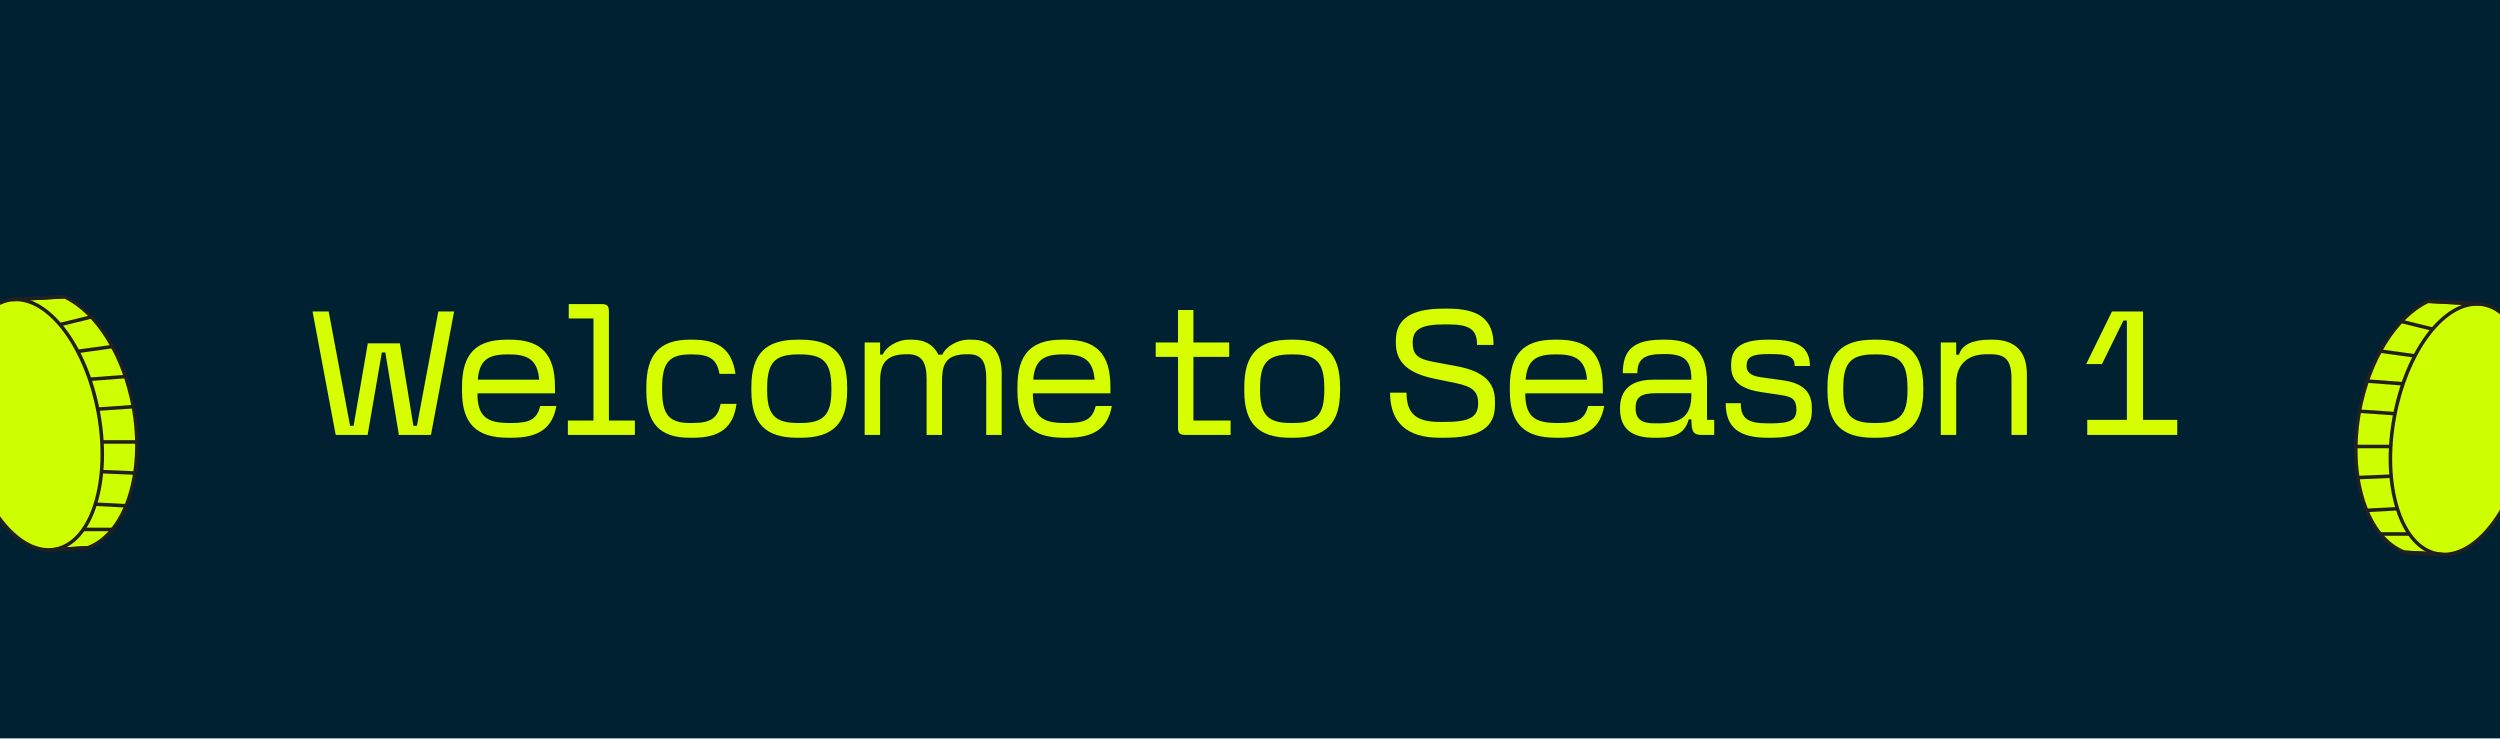
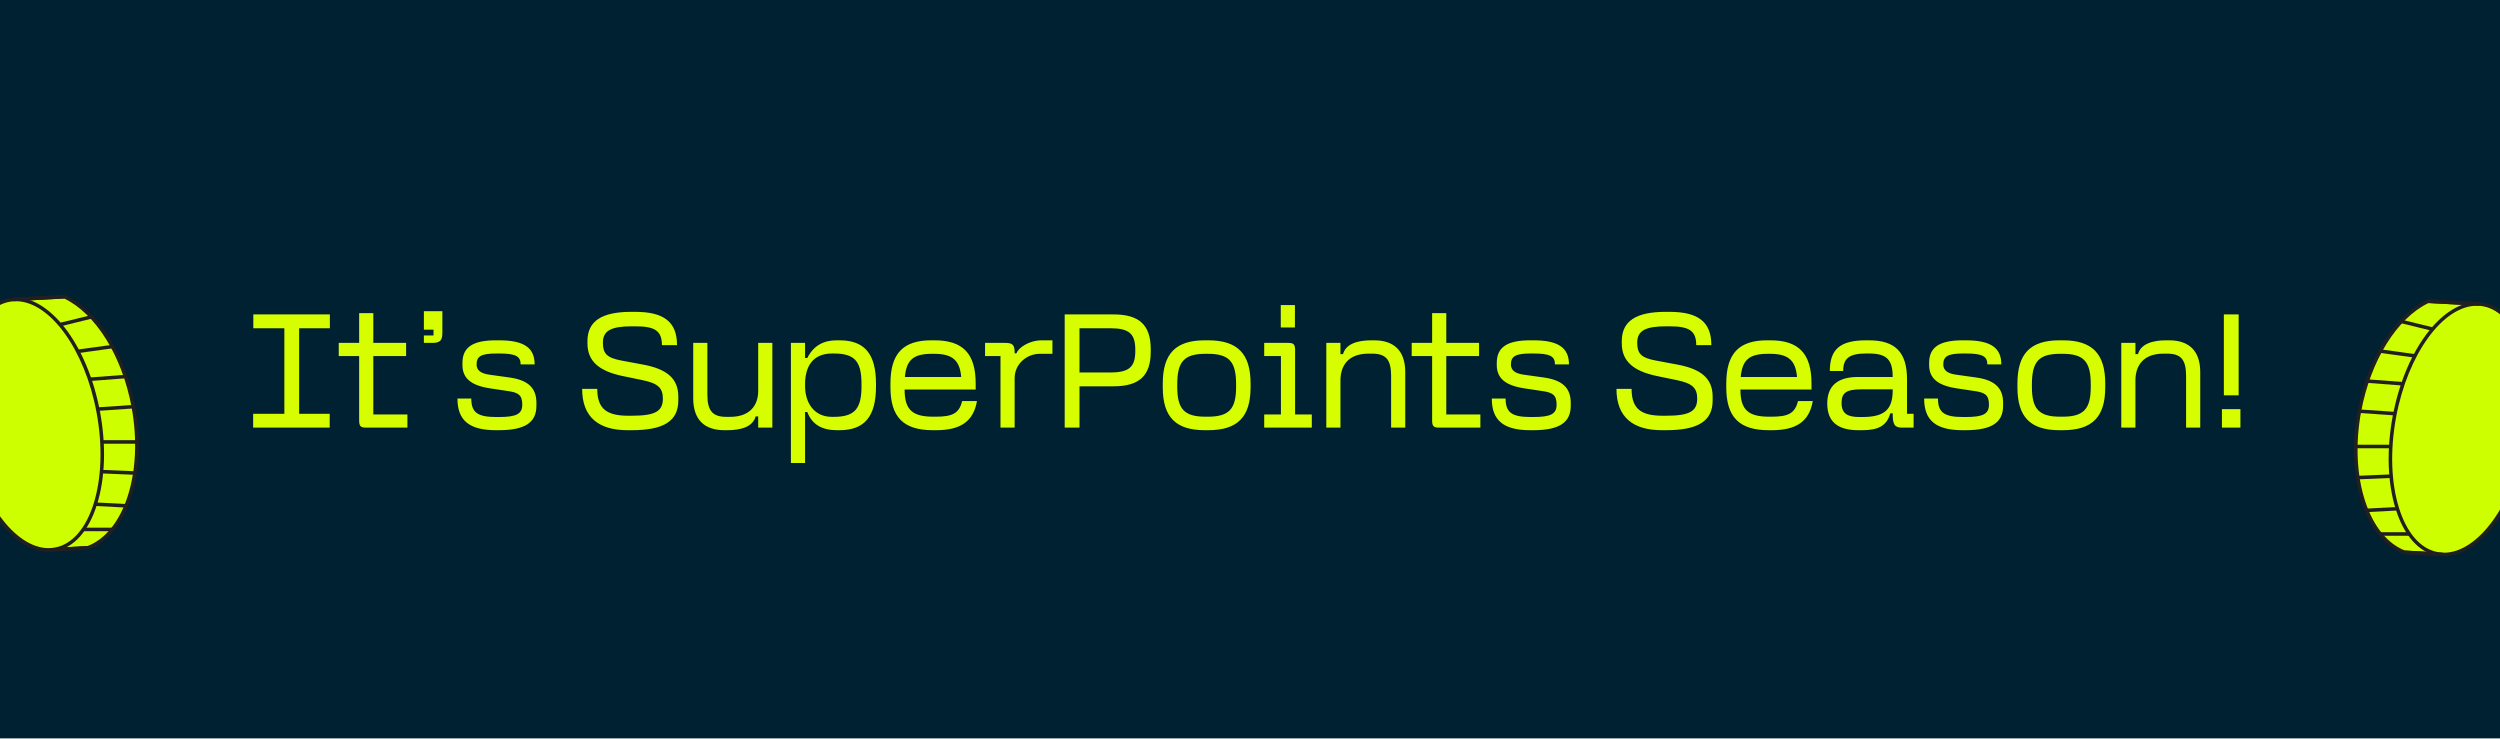
<svg xmlns="http://www.w3.org/2000/svg" width="342" height="101" viewBox="0 0 342 101" fill="none">
-   <g clip-path="url(#clip0_2939_105577)">
+   <g clip-path="url(#clip0_5566_84838)">
    <rect width="342" height="101" fill="#002132" />
-     <path d="M45.923 59.5L42.755 42.604H44.963L47.891 58.252H48.371L50.315 46.972H54.707L56.555 58.252H57.035L59.963 42.604H62.123L58.955 59.5H54.563L52.715 48.22H52.235L50.291 59.5H45.923ZM76.113 55.54C75.585 58.54 73.713 59.884 70.017 59.884H69.537C65.145 59.884 63.201 57.94 63.201 53.476V52.924C63.201 48.46 65.073 46.468 69.297 46.468H69.777C74.025 46.468 75.921 48.46 75.921 52.924V53.812H65.313C65.313 56.908 66.537 57.868 69.633 57.868H69.969C72.465 57.868 73.449 57.364 73.905 55.54H76.113ZM65.361 51.94H73.761C73.545 49.396 72.393 48.484 69.729 48.484H69.393C66.681 48.484 65.577 49.348 65.361 51.94ZM82.243 41.596C83.083 41.596 83.299 41.812 83.299 42.652V57.532H86.851V59.5H77.683V57.532H81.187V43.564H77.803V41.596H82.243ZM100.756 55.252C100.324 58.468 98.5 59.884 94.804 59.884H94.348C90.244 59.884 88.42 57.916 88.42 53.476V52.924C88.42 48.484 90.244 46.468 94.348 46.468H94.804C98.38 46.468 100.156 47.908 100.612 51.148H98.428C98.068 49.156 97.084 48.484 94.732 48.484H94.42C91.54 48.484 90.58 49.636 90.58 52.996V53.38C90.58 56.74 91.54 57.868 94.42 57.868H94.732C97.18 57.868 98.212 57.22 98.572 55.252H100.756ZM102.787 52.924C102.787 48.46 104.707 46.468 109.075 46.468H109.555C113.947 46.468 115.891 48.46 115.891 52.924V53.476C115.891 57.916 113.947 59.884 109.555 59.884H109.075C104.707 59.884 102.787 57.916 102.787 53.476V52.924ZM104.947 53.404C104.947 56.74 106.003 57.868 109.171 57.868H109.507C112.675 57.868 113.731 56.74 113.731 53.404V53.044C113.731 49.612 112.675 48.484 109.507 48.484H109.171C106.003 48.484 104.947 49.612 104.947 53.044V53.404ZM120.397 46.852V48.508H120.757C121.165 47.5 122.725 46.468 124.309 46.468H124.789C126.493 46.468 127.717 47.164 128.365 48.508H128.917C129.325 47.5 130.909 46.468 132.493 46.468H132.973C135.541 46.468 137.029 48.052 137.029 51.1V59.5H134.917V51.82C134.917 49.612 134.389 48.46 132.493 48.46H132.085C129.037 48.532 128.869 50.284 128.869 52.324V59.5H126.757V51.82C126.757 49.612 126.109 48.46 124.213 48.46H123.805C120.757 48.532 120.397 50.284 120.397 52.324V59.5H118.285V46.852H120.397ZM152.097 55.54C151.569 58.54 149.697 59.884 146.001 59.884H145.521C141.129 59.884 139.185 57.94 139.185 53.476V52.924C139.185 48.46 141.057 46.468 145.281 46.468H145.761C150.009 46.468 151.905 48.46 151.905 52.924V53.812H141.297C141.297 56.908 142.521 57.868 145.617 57.868H145.953C148.449 57.868 149.433 57.364 149.889 55.54H152.097ZM141.345 51.94H149.745C149.529 49.396 148.377 48.484 145.713 48.484H145.377C142.665 48.484 141.561 49.348 141.345 51.94ZM162.204 59.5C161.364 59.5 161.148 59.284 161.148 58.444V48.82H158.1V46.852H161.148V42.412H163.26V46.852H168.156V48.82H163.26V57.532H168.348V59.5H162.204ZM170.217 52.924C170.217 48.46 172.137 46.468 176.505 46.468H176.985C181.377 46.468 183.321 48.46 183.321 52.924V53.476C183.321 57.916 181.377 59.884 176.985 59.884H176.505C172.137 59.884 170.217 57.916 170.217 53.476V52.924ZM172.377 53.404C172.377 56.74 173.433 57.868 176.601 57.868H176.937C180.105 57.868 181.161 56.74 181.161 53.404V53.044C181.161 49.612 180.105 48.484 176.937 48.484H176.601C173.433 48.484 172.377 49.612 172.377 53.044V53.404ZM196.927 59.884C192.655 59.884 190.159 57.964 190.159 53.716H192.415C192.415 56.668 193.807 57.724 197.023 57.724H197.575C201.031 57.724 202.207 57.076 202.207 55.18C202.207 53.548 201.463 52.876 199.087 52.396L196.183 51.796C192.751 51.076 190.951 49.636 190.951 46.924V46.588C190.951 43.588 193.111 42.22 197.479 42.22H198.079C202.399 42.22 204.319 43.756 204.319 47.188H202.063C202.063 45.1 201.079 44.38 198.127 44.38H197.575C194.479 44.38 193.255 45.028 193.255 46.828C193.255 48.46 193.855 49.084 196.039 49.492L199.255 50.092C202.879 50.764 204.511 52.228 204.511 54.868V55.444C204.511 58.516 202.351 59.884 197.551 59.884H196.927ZM219.457 55.54C218.929 58.54 217.057 59.884 213.361 59.884H212.881C208.489 59.884 206.545 57.94 206.545 53.476V52.924C206.545 48.46 208.417 46.468 212.641 46.468H213.121C217.369 46.468 219.265 48.46 219.265 52.924V53.812H208.657C208.657 56.908 209.881 57.868 212.977 57.868H213.313C215.809 57.868 216.793 57.364 217.249 55.54H219.457ZM208.705 51.94H217.105C216.889 49.396 215.737 48.484 213.073 48.484H212.737C210.025 48.484 208.921 49.348 208.705 51.94ZM226.271 59.884C223.223 59.884 221.615 58.66 221.615 55.9C221.615 53.236 223.199 51.94 226.199 51.94H231.383C231.383 49.3 230.423 48.436 227.831 48.436H227.447C224.927 48.436 223.991 49.132 223.991 51.052H221.999C221.999 47.86 223.487 46.468 227.399 46.468H227.831C231.767 46.468 233.519 48.244 233.519 52.3V57.436H234.503V59.5H232.823C231.647 59.5 231.383 59.068 231.383 57.364H231.023C230.495 59.236 229.223 59.884 226.823 59.884H226.271ZM223.751 55.804C223.751 57.412 224.639 57.916 226.415 57.916H226.847C230.015 57.916 231.383 56.932 231.383 53.932V53.788H226.679C224.495 53.788 223.751 54.292 223.751 55.804ZM241.812 59.884C237.828 59.884 236.076 58.42 236.076 55.156H238.14C238.14 57.244 239.076 57.916 241.884 57.916H242.268C244.884 57.916 245.748 57.46 245.748 56.068C245.748 54.604 245.124 54.268 243.684 54.052L240.972 53.644C238.092 53.212 236.82 52.132 236.82 50.14V49.852C236.82 47.5 238.356 46.468 241.836 46.468H242.268C245.964 46.468 247.596 47.548 247.596 50.068H245.508C245.508 48.82 244.716 48.436 242.292 48.436H241.908C239.676 48.436 238.932 48.82 238.932 50.068C238.932 50.86 239.436 51.412 240.876 51.604L243.804 52.012C246.612 52.396 247.86 53.572 247.86 55.804V56.236C247.86 58.756 246.132 59.884 242.244 59.884H241.812ZM249.998 52.924C249.998 48.46 251.918 46.468 256.286 46.468H256.766C261.158 46.468 263.102 48.46 263.102 52.924V53.476C263.102 57.916 261.158 59.884 256.766 59.884H256.286C251.918 59.884 249.998 57.916 249.998 53.476V52.924ZM252.158 53.404C252.158 56.74 253.214 57.868 256.382 57.868H256.718C259.886 57.868 260.942 56.74 260.942 53.404V53.044C260.942 49.612 259.886 48.484 256.718 48.484H256.382C253.214 48.484 252.158 49.612 252.158 53.044V53.404ZM267.608 46.852V48.532H267.992C268.4 46.996 270.176 46.468 272.216 46.468H272.624C275.504 46.468 277.28 47.932 277.28 51.22V59.5H275.168V51.772C275.168 49.3 274.352 48.46 272.336 48.46H271.784C268.736 48.46 267.656 50.284 267.608 52.324V59.5H265.496V46.852H267.608ZM293.168 42.604V57.436H297.848V59.5H285.536V57.436H290.96V43.852H290.48L287.552 49.804H285.392L288.92 42.604H293.168Z" fill="#D6FE00" />
+     <path d="M34.632 56.608H38.9V44.904H34.654V43.012H45.126V44.904H40.924V56.608H45.104V58.5H34.632V56.608ZM50.102 58.5C49.331 58.5 49.133 58.302 49.133 57.532V48.71H46.34V46.906H49.133V42.836H51.069V46.906H55.557V48.71H51.069V56.696H55.733V58.5H50.102ZM60.516 45.564C60.516 46.576 60.186 46.906 59.174 46.906H57.986V45.894H59.306V45.102H57.986V42.572H60.516V45.564ZM67.838 58.852C64.186 58.852 62.58 57.51 62.58 54.518H64.472C64.472 56.432 65.33 57.048 67.904 57.048H68.256C70.654 57.048 71.446 56.63 71.446 55.354C71.446 54.012 70.874 53.704 69.554 53.506L67.068 53.132C64.428 52.736 63.262 51.746 63.262 49.92V49.656C63.262 47.5 64.67 46.554 67.86 46.554H68.256C71.644 46.554 73.14 47.544 73.14 49.854H71.226C71.226 48.71 70.5 48.358 68.278 48.358H67.926C65.88 48.358 65.198 48.71 65.198 49.854C65.198 50.58 65.66 51.086 66.98 51.262L69.664 51.636C72.238 51.988 73.382 53.066 73.382 55.112V55.508C73.382 57.818 71.798 58.852 68.234 58.852H67.838ZM85.841 58.852C81.925 58.852 79.637 57.092 79.637 53.198H81.705C81.705 55.904 82.981 56.872 85.929 56.872H86.435C89.603 56.872 90.681 56.278 90.681 54.54C90.681 53.044 89.999 52.428 87.821 51.988L85.159 51.438C82.013 50.778 80.363 49.458 80.363 46.972V46.664C80.363 43.914 82.343 42.66 86.347 42.66H86.897C90.857 42.66 92.617 44.068 92.617 47.214H90.549C90.549 45.3 89.647 44.64 86.941 44.64H86.435C83.597 44.64 82.475 45.234 82.475 46.884C82.475 48.38 83.025 48.952 85.027 49.326L87.975 49.876C91.297 50.492 92.793 51.834 92.793 54.254V54.782C92.793 57.598 90.813 58.852 86.413 58.852H85.841ZM103.721 58.5V56.96H103.369C102.995 58.39 101.367 58.852 99.475 58.852H99.101C96.461 58.852 94.833 57.51 94.833 54.496V46.906H96.769V53.99C96.769 56.234 97.517 57.026 99.365 57.026H99.871C102.687 57.026 103.721 55.354 103.721 53.484V46.906H105.657V58.5H103.721ZM114.467 58.852C112.443 58.852 111.079 58.06 110.441 56.366H110.133V63.34H108.197V46.906H110.133V48.974H110.441C111.277 47.302 112.641 46.554 114.467 46.554H114.841C118.251 46.554 119.835 48.38 119.835 52.494V52.868C119.835 57.004 118.251 58.852 114.841 58.852H114.467ZM110.133 52.824C110.133 54.958 111.255 57.026 113.807 57.026H114.049C116.909 57.026 117.855 55.948 117.855 52.824V52.56C117.855 49.392 116.909 48.358 114.049 48.358H113.829C111.101 48.358 110.133 50.25 110.133 52.56V52.824ZM133.649 54.87C133.165 57.62 131.449 58.852 128.061 58.852H127.621C123.595 58.852 121.813 57.07 121.813 52.978V52.472C121.813 48.38 123.529 46.554 127.401 46.554H127.841C131.735 46.554 133.473 48.38 133.473 52.472V53.286H123.749C123.749 56.124 124.871 57.004 127.709 57.004H128.017C130.305 57.004 131.207 56.542 131.625 54.87H133.649ZM123.793 51.57H131.493C131.295 49.238 130.239 48.402 127.797 48.402H127.489C125.003 48.402 123.991 49.194 123.793 51.57ZM136.867 58.5V48.71H134.755V46.906H137.461C138.539 46.906 138.803 47.17 138.803 48.248V48.336H139.045C139.287 47.632 140.695 46.554 142.543 46.554H143.973V48.402H142.213C140.563 48.402 138.803 49.7 138.803 51.746V58.5H136.867ZM145.65 58.5V43.012H152.338C155.858 43.012 157.42 44.464 157.42 47.764V48.116C157.42 51.394 155.858 52.846 152.338 52.846H147.674V58.5H145.65ZM147.674 50.954H151.898C154.45 50.954 155.308 50.206 155.308 48.028V47.83C155.308 45.652 154.45 44.904 151.898 44.904H147.674V50.954ZM159.067 52.472C159.067 48.38 160.827 46.554 164.831 46.554H165.271C169.297 46.554 171.079 48.38 171.079 52.472V52.978C171.079 57.048 169.297 58.852 165.271 58.852H164.831C160.827 58.852 159.067 57.048 159.067 52.978V52.472ZM161.047 52.912C161.047 55.97 162.015 57.004 164.919 57.004H165.227C168.131 57.004 169.099 55.97 169.099 52.912V52.582C169.099 49.436 168.131 48.402 165.227 48.402H164.919C162.015 48.402 161.047 49.436 161.047 52.582V52.912ZM172.943 58.5V56.696H175.231V48.71H172.943V46.906H176.199C176.969 46.906 177.167 47.104 177.167 47.874V56.696H179.455V58.5H172.943ZM175.209 44.794V41.736H177.145V44.794H175.209ZM183.374 46.906V48.446H183.726C184.1 47.038 185.728 46.554 187.598 46.554H187.972C190.612 46.554 192.24 47.896 192.24 50.91V58.5H190.304V51.416C190.304 49.15 189.556 48.38 187.708 48.38H187.202C184.408 48.38 183.418 50.052 183.374 51.922V58.5H181.438V46.906H183.374ZM196.883 58.5C196.113 58.5 195.915 58.302 195.915 57.532V48.71H193.121V46.906H195.915V42.836H197.851V46.906H202.339V48.71H197.851V56.696H202.515V58.5H196.883ZM209.334 58.852C205.682 58.852 204.076 57.51 204.076 54.518H205.968C205.968 56.432 206.826 57.048 209.4 57.048H209.752C212.15 57.048 212.942 56.63 212.942 55.354C212.942 54.012 212.37 53.704 211.05 53.506L208.564 53.132C205.924 52.736 204.758 51.746 204.758 49.92V49.656C204.758 47.5 206.166 46.554 209.356 46.554H209.752C213.14 46.554 214.636 47.544 214.636 49.854H212.722C212.722 48.71 211.996 48.358 209.774 48.358H209.422C207.376 48.358 206.694 48.71 206.694 49.854C206.694 50.58 207.156 51.086 208.476 51.262L211.16 51.636C213.734 51.988 214.878 53.066 214.878 55.112V55.508C214.878 57.818 213.294 58.852 209.73 58.852H209.334ZM227.337 58.852C223.421 58.852 221.133 57.092 221.133 53.198H223.201C223.201 55.904 224.477 56.872 227.425 56.872H227.931C231.099 56.872 232.177 56.278 232.177 54.54C232.177 53.044 231.495 52.428 229.317 51.988L226.655 51.438C223.509 50.778 221.859 49.458 221.859 46.972V46.664C221.859 43.914 223.839 42.66 227.843 42.66H228.393C232.353 42.66 234.113 44.068 234.113 47.214H232.045C232.045 45.3 231.143 44.64 228.437 44.64H227.931C225.093 44.64 223.971 45.234 223.971 46.884C223.971 48.38 224.521 48.952 226.523 49.326L229.471 49.876C232.793 50.492 234.289 51.834 234.289 54.254V54.782C234.289 57.598 232.309 58.852 227.909 58.852H227.337ZM247.989 54.87C247.505 57.62 245.789 58.852 242.401 58.852H241.961C237.935 58.852 236.153 57.07 236.153 52.978V52.472C236.153 48.38 237.869 46.554 241.741 46.554H242.181C246.075 46.554 247.813 48.38 247.813 52.472V53.286H238.089C238.089 56.124 239.211 57.004 242.049 57.004H242.357C244.645 57.004 245.547 56.542 245.965 54.87H247.989ZM238.133 51.57H245.833C245.635 49.238 244.579 48.402 242.137 48.402H241.829C239.343 48.402 238.331 49.194 238.133 51.57ZM254.236 58.852C251.442 58.852 249.968 57.73 249.968 55.2C249.968 52.758 251.42 51.57 254.17 51.57H258.922C258.922 49.15 258.042 48.358 255.666 48.358H255.314C253.004 48.358 252.146 48.996 252.146 50.756H250.32C250.32 47.83 251.684 46.554 255.27 46.554H255.666C259.274 46.554 260.88 48.182 260.88 51.9V56.608H261.782V58.5H260.242C259.164 58.5 258.922 58.104 258.922 56.542H258.592C258.108 58.258 256.942 58.852 254.742 58.852H254.236ZM251.926 55.112C251.926 56.586 252.74 57.048 254.368 57.048H254.764C257.668 57.048 258.922 56.146 258.922 53.396V53.264H254.61C252.608 53.264 251.926 53.726 251.926 55.112ZM268.481 58.852C264.829 58.852 263.223 57.51 263.223 54.518H265.115C265.115 56.432 265.973 57.048 268.547 57.048H268.899C271.297 57.048 272.089 56.63 272.089 55.354C272.089 54.012 271.517 53.704 270.197 53.506L267.711 53.132C265.071 52.736 263.905 51.746 263.905 49.92V49.656C263.905 47.5 265.313 46.554 268.503 46.554H268.899C272.287 46.554 273.783 47.544 273.783 49.854H271.869C271.869 48.71 271.143 48.358 268.921 48.358H268.569C266.523 48.358 265.841 48.71 265.841 49.854C265.841 50.58 266.303 51.086 267.623 51.262L270.307 51.636C272.881 51.988 274.025 53.066 274.025 55.112V55.508C274.025 57.818 272.441 58.852 268.877 58.852H268.481ZM275.985 52.472C275.985 48.38 277.745 46.554 281.749 46.554H282.189C286.215 46.554 287.997 48.38 287.997 52.472V52.978C287.997 57.048 286.215 58.852 282.189 58.852H281.749C277.745 58.852 275.985 57.048 275.985 52.978V52.472ZM277.965 52.912C277.965 55.97 278.933 57.004 281.837 57.004H282.145C285.049 57.004 286.017 55.97 286.017 52.912V52.582C286.017 49.436 285.049 48.402 282.145 48.402H281.837C278.933 48.402 277.965 49.436 277.965 52.582V52.912ZM292.127 46.906V48.446H292.479C292.853 47.038 294.481 46.554 296.351 46.554H296.725C299.365 46.554 300.993 47.896 300.993 50.91V58.5H299.057V51.416C299.057 49.15 298.309 48.38 296.461 48.38H295.955C293.161 48.38 292.171 50.052 292.127 51.922V58.5H290.191V46.906H292.127ZM304.223 43.012H306.247V54.078H304.223V43.012ZM303.959 58.5V55.97H306.489V58.5H303.959Z" fill="#D6FE00" />
    <path d="M-7.456 91.909C-3.056 89.368 -3.37 80.586 -8.158 72.294C-12.946 64.001 -20.394 59.338 -24.794 61.878C-29.195 64.419 -28.88 73.201 -24.093 81.493C-19.305 89.786 -11.856 94.449 -7.456 91.909Z" fill="#CDFF00" />
    <path d="M1.859 40.976C1.859 40.976 1.869 40.969 1.872 40.966L8.827 40.593C13.092 42.6 16.885 48.358 18.229 55.631C19.915 64.751 17.161 73.021 12.021 74.938L8.093 75.157C8.006 75.138 7.923 75.115 7.836 75.09C3.04 73.771 -1.431 67.582 -2.918 59.546C-4.442 51.311 -2.345 43.775 1.863 40.976H1.859Z" fill="#CDFF00" />
-     <path d="M8.876 40.349L8.93 40.374C13.405 42.478 17.149 48.452 18.468 55.59C20.166 64.764 17.429 73.182 12.105 75.167L12.063 75.183H12.018L8.065 75.401L8.03 75.392C7.952 75.373 7.875 75.353 7.798 75.334L7.766 75.324C5.363 74.665 2.966 72.764 1.014 69.975C-0.99 67.115 -2.434 63.525 -3.161 59.591C-4.673 51.43 -2.663 43.694 1.722 40.776L1.857 40.979L1.725 40.776L1.808 40.731L8.876 40.352V40.349ZM11.973 74.697C14.386 73.78 16.332 71.374 17.458 67.91C18.609 64.371 18.799 60.026 17.995 55.673C16.708 48.712 13.096 42.9 8.782 40.834L1.953 41.201C-2.248 44.035 -4.152 51.549 -2.679 59.498C-1.254 67.199 3.082 73.5 7.872 74.842L7.904 74.851C7.975 74.871 8.046 74.89 8.116 74.906L11.973 74.694V74.697Z" fill="#231F20" />
-     <path d="M7.573 75.15C12.569 74.226 15.207 65.843 13.465 56.428C11.723 47.012 6.261 40.128 1.265 41.052C-3.731 41.976 -6.369 50.358 -4.628 59.774C-2.886 69.19 2.576 76.074 7.573 75.15Z" fill="#CDFF00" />
-     <path d="M2.169 40.721C4.391 40.721 6.698 42.108 8.763 44.707C11.092 47.641 12.842 51.787 13.691 56.377C14.54 60.968 14.389 65.465 13.263 69.038C12.121 72.664 10.111 74.915 7.602 75.382C5.093 75.845 2.41 74.462 0.049 71.483C-2.28 68.55 -4.03 64.403 -4.879 59.813C-5.728 55.223 -5.577 50.726 -4.451 47.152C-3.309 43.526 -1.299 41.275 1.207 40.808C1.525 40.751 1.844 40.721 2.169 40.721ZM6.646 74.986C6.939 74.986 7.229 74.96 7.518 74.906C12.375 74.008 14.933 65.735 13.215 56.464C11.603 47.747 6.775 41.204 2.169 41.204C1.876 41.204 1.586 41.23 1.297 41.285C-3.56 42.182 -6.118 50.455 -4.4 59.726C-2.788 68.443 2.04 74.986 6.646 74.986Z" fill="#231F20" />
+     <path d="M8.876 40.349L8.93 40.374C13.405 42.478 17.149 48.452 18.468 55.59C20.166 64.764 17.429 73.182 12.105 75.167L12.063 75.183H12.018L8.065 75.401L8.03 75.392C7.952 75.373 7.875 75.353 7.798 75.334L7.766 75.324C5.363 74.665 2.966 72.764 1.014 69.975C-0.99 67.115 -2.434 63.525 -3.161 59.591C-4.673 51.43 -2.663 43.694 1.722 40.776L1.857 40.979L1.725 40.776L1.808 40.731L8.876 40.352V40.349ZM11.973 74.697C14.386 73.78 16.332 71.374 17.458 67.91C18.609 64.371 18.799 60.025 17.995 55.673C16.708 48.712 13.096 42.9 8.782 40.834L1.953 41.201C-2.248 44.035 -4.152 51.549 -2.679 59.498C-1.254 67.199 3.082 73.5 7.872 74.842L7.904 74.851C7.975 74.871 8.046 74.89 8.116 74.906L11.973 74.694V74.697Z" fill="#231F20" />
+     <path d="M7.573 75.15C12.569 74.226 15.207 65.844 13.465 56.428C11.723 47.012 6.261 40.128 1.265 41.052C-3.731 41.976 -6.369 50.358 -4.628 59.774C-2.886 69.19 2.576 76.074 7.573 75.15Z" fill="#CDFF00" />
+     <path d="M2.169 40.722C4.391 40.722 6.698 42.108 8.763 44.707C11.092 47.641 12.842 51.787 13.691 56.377C14.54 60.968 14.389 65.465 13.263 69.038C12.121 72.664 10.111 74.915 7.602 75.382C5.093 75.845 2.41 74.462 0.049 71.483C-2.28 68.55 -4.03 64.403 -4.879 59.813C-5.728 55.223 -5.577 50.726 -4.451 47.152C-3.309 43.527 -1.299 41.275 1.207 40.808C1.525 40.751 1.844 40.722 2.169 40.722ZM6.646 74.986C6.939 74.986 7.229 74.96 7.518 74.906C12.375 74.008 14.933 65.735 13.215 56.464C11.603 47.747 6.775 41.204 2.169 41.204C1.876 41.204 1.586 41.23 1.297 41.285C-3.56 42.182 -6.118 50.455 -4.4 59.726C-2.788 68.443 2.04 74.986 6.646 74.986Z" fill="#231F20" />
    <path d="M12.023 74.693L12.062 75.179H12.02L6.819 75.468L6.793 74.986L8.076 74.915L12.023 74.693Z" fill="#231F20" />
    <path d="M8.804 40.349L8.83 40.834L1.83 41.211L1.805 40.728L1.85 40.725L8.804 40.349Z" fill="#231F20" />
    <path d="M15.358 72.184H11.398V72.67H15.358V72.184Z" fill="#231F20" />
    <path d="M13.053 68.731L13.027 69.216L17.223 69.437L17.248 68.952L13.053 68.731Z" fill="#231F20" />
    <path d="M13.919 64.277L13.898 64.763L18.446 64.954L18.466 64.469L13.919 64.277Z" fill="#231F20" />
    <path d="M18.716 60.215H13.891V60.701H18.716V60.215Z" fill="#231F20" />
    <path d="M18.205 55.391L13.355 55.724L13.389 56.208L18.238 55.876L18.205 55.391Z" fill="#231F20" />
    <path d="M17.137 51.269L12.262 51.64L12.299 52.124L17.174 51.753L17.137 51.269Z" fill="#231F20" />
    <path d="M15.343 47.17L10.617 47.821L10.683 48.302L15.409 47.652L15.343 47.17Z" fill="#231F20" />
-     <path d="M12.414 43.122L8.141 44.172L8.256 44.644L12.53 43.594L12.414 43.122Z" fill="#231F20" />
+     <path d="M12.414 43.123L8.141 44.172L8.256 44.644L12.53 43.594L12.414 43.123Z" fill="#231F20" />
    <path d="M348.456 92.531C344.056 89.99 344.37 81.208 349.158 72.915C353.946 64.623 361.394 59.959 365.794 62.5C370.195 65.04 369.88 73.822 365.093 82.115C360.305 90.408 352.856 95.071 348.456 92.531Z" fill="#CDFF00" />
    <path d="M339.141 41.597C339.141 41.597 339.131 41.591 339.128 41.588L332.173 41.215C327.908 43.222 324.115 48.98 322.771 56.253C321.085 65.372 323.839 73.643 328.979 75.56L332.907 75.779C332.994 75.759 333.077 75.737 333.164 75.711C337.96 74.392 342.431 68.203 343.918 60.168C345.442 51.933 343.345 44.396 339.137 41.597H339.141Z" fill="#CDFF00" />
    <path d="M332.124 40.97L332.07 40.996C327.595 43.1 323.851 49.073 322.532 56.211C320.834 65.385 323.571 73.803 328.895 75.788L328.937 75.804H328.982L332.935 76.023L332.97 76.013C333.048 75.994 333.125 75.975 333.202 75.956L333.234 75.946C335.637 75.286 338.034 73.385 339.986 70.596C341.99 67.737 343.434 64.147 344.161 60.213C345.673 52.052 343.663 44.316 339.278 41.398L339.143 41.601L339.275 41.398L339.192 41.353L332.124 40.973V40.97ZM329.027 75.319C326.614 74.402 324.668 71.996 323.542 68.531C322.391 64.993 322.201 60.647 323.005 56.295C324.292 49.334 327.904 43.521 332.218 41.456L339.047 41.823C343.248 44.657 345.152 52.171 343.679 60.12C342.254 67.82 337.918 74.122 333.128 75.463L333.096 75.473C333.025 75.492 332.954 75.512 332.884 75.528L329.027 75.315V75.319Z" fill="#231F20" />
-     <path d="M333.427 75.771C328.431 74.847 325.793 66.465 327.535 57.049C329.277 47.633 334.739 40.749 339.735 41.673C344.731 42.598 347.369 50.98 345.628 60.396C343.886 69.812 338.424 76.696 333.427 75.771Z" fill="#CDFF00" />
+     <path d="M333.427 75.772C328.431 74.847 325.793 66.465 327.535 57.049C329.277 47.633 334.739 40.749 339.735 41.673C344.731 42.598 347.369 50.98 345.628 60.396C343.886 69.812 338.424 76.696 333.427 75.772Z" fill="#CDFF00" />
    <path d="M338.831 41.343C336.609 41.343 334.302 42.73 332.237 45.329C329.908 48.262 328.158 52.409 327.309 56.999C326.46 61.589 326.611 66.086 327.737 69.66C328.879 73.285 330.889 75.537 333.398 76.004C335.907 76.467 338.59 75.084 340.951 72.105C343.28 69.171 345.03 65.025 345.879 60.434C346.728 55.844 346.577 51.347 345.451 47.773C344.309 44.148 342.299 41.896 339.793 41.43C339.475 41.372 339.156 41.343 338.831 41.343ZM334.354 75.608C334.061 75.608 333.771 75.582 333.482 75.527C328.625 74.63 326.067 66.356 327.785 57.086C329.397 48.368 334.225 41.826 338.831 41.826C339.124 41.826 339.414 41.851 339.703 41.906C344.56 42.803 347.118 51.077 345.4 60.348C343.788 69.065 338.96 75.608 334.354 75.608Z" fill="#231F20" />
    <path d="M328.977 75.314L328.938 75.8H328.98L334.181 76.09L334.207 75.607L332.924 75.536L328.977 75.314Z" fill="#231F20" />
    <path d="M332.196 40.97L332.17 41.456L339.17 41.832L339.195 41.35L339.15 41.347L332.196 40.97Z" fill="#231F20" />
    <path d="M325.642 72.806H329.602V73.292H325.642V72.806Z" fill="#231F20" />
-     <path d="M327.947 69.352L327.973 69.837L323.777 70.058L323.752 69.573L327.947 69.352Z" fill="#231F20" />
+     <path d="M327.947 69.352L327.973 69.837L323.777 70.059L323.752 69.574L327.947 69.352Z" fill="#231F20" />
    <path d="M327.081 64.899L327.102 65.384L322.554 65.576L322.533 65.09L327.081 64.899Z" fill="#231F20" />
    <path d="M322.284 60.837H327.109V61.322H322.284V60.837Z" fill="#231F20" />
    <path d="M322.795 56.013L327.645 56.345L327.611 56.83L322.762 56.497L322.795 56.013Z" fill="#231F20" />
-     <path d="M323.863 51.89L328.738 52.261L328.701 52.746L323.826 52.375L323.863 51.89Z" fill="#231F20" />
+     <path d="M323.863 51.891L328.738 52.261L328.701 52.746L323.826 52.375L323.863 51.891Z" fill="#231F20" />
    <path d="M325.657 47.792L330.383 48.443L330.317 48.924L325.591 48.273L325.657 47.792Z" fill="#231F20" />
    <path d="M328.586 43.744L332.859 44.794L332.744 45.265L328.47 44.216L328.586 43.744Z" fill="#231F20" />
  </g>
  <defs>
-     <clipPath id="clip0_2939_105577">
+     <clipPath id="clip0_5566_84838">
      <rect width="342" height="101" fill="white" />
    </clipPath>
  </defs>
</svg>
